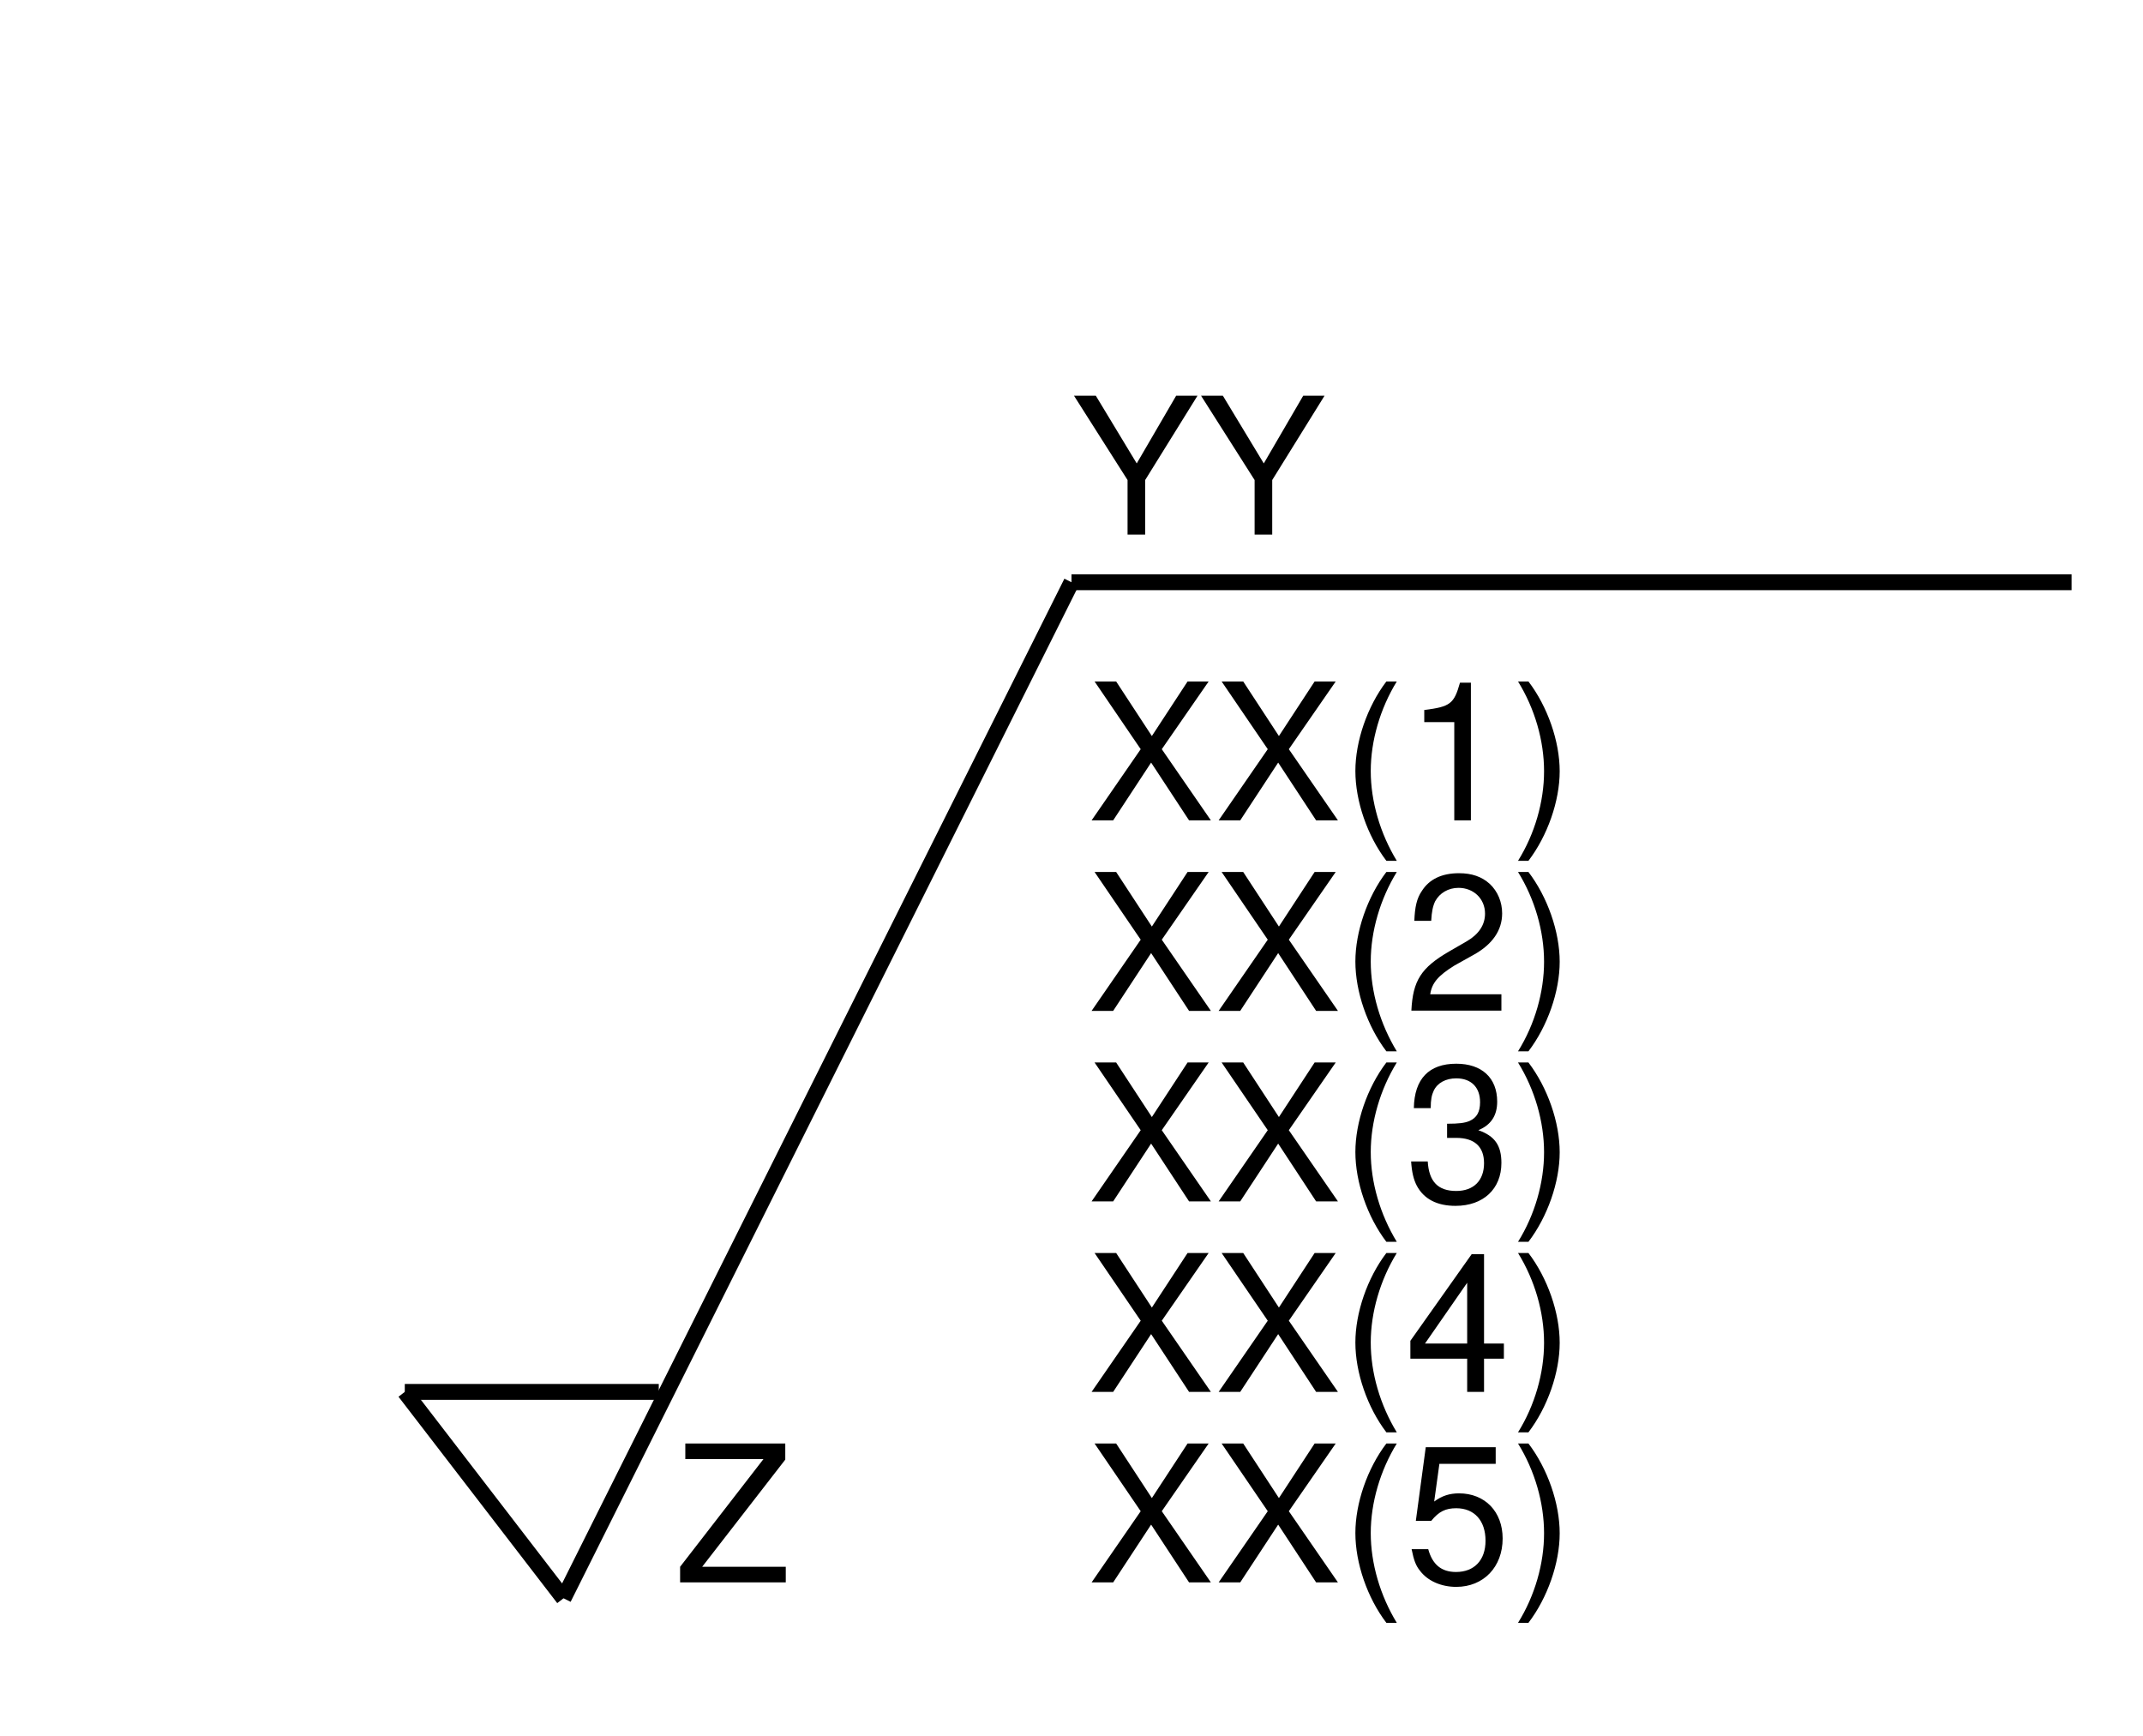
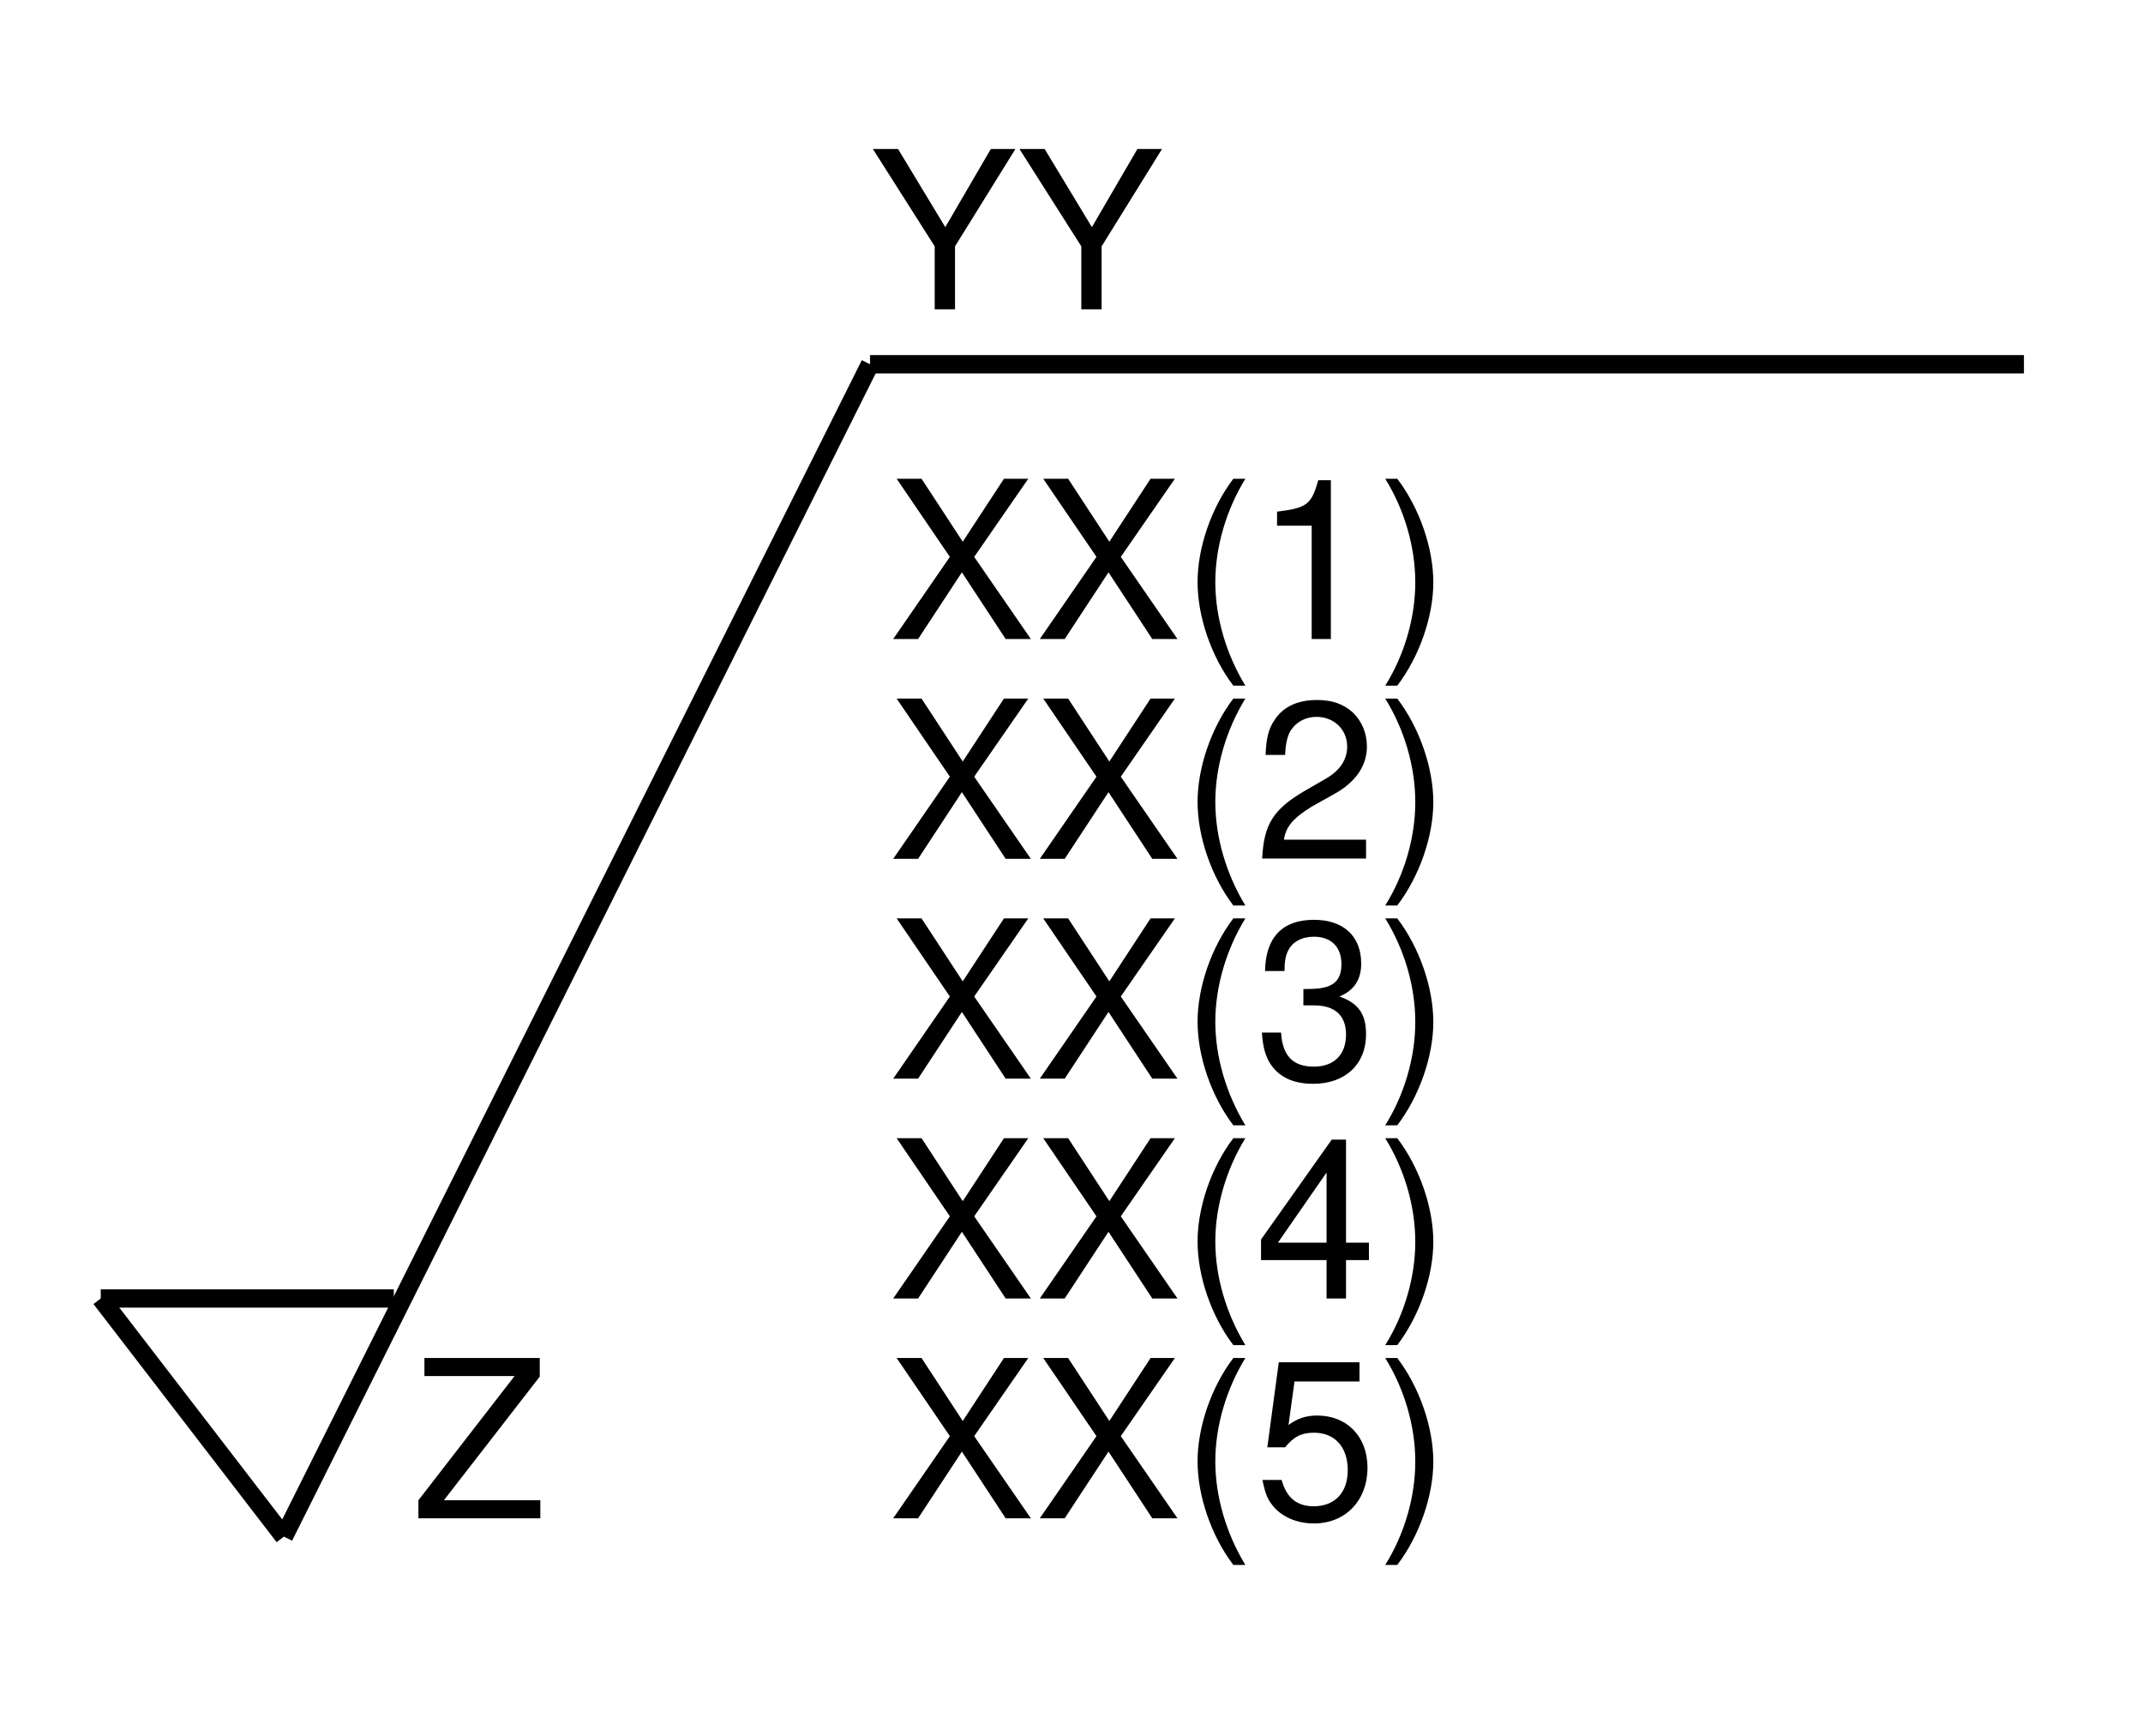
- <svg xmlns="http://www.w3.org/2000/svg" version="1.1" width="100px" height="81px" viewBox="-0.5 -0.5 135 95" content="&lt;mxfile host=&quot;Electron&quot; modified=&quot;2024-02-06T07:05:37.224Z&quot; agent=&quot;Mozilla/5.0 (Windows NT 10.0; Win64; x64) AppleWebKit/537.36 (KHTML, like Gecko) draw.io/21.5.1 Chrome/112.0.561.204 Electron/24.6.0 Safari/537.36&quot; etag=&quot;1LQ9veS5KkCN0eoByIPG&quot; version=&quot;21.5.1&quot; type=&quot;device&quot;&gt;&#10;  &lt;diagram name=&quot;Страница 1&quot; id=&quot;-L8JcDZjNFfGycrKBTJC&quot;&gt;&#10;    &lt;mxGraphModel dx=&quot;320&quot; dy=&quot;154&quot; grid=&quot;0&quot; gridSize=&quot;10&quot; guides=&quot;1&quot; tooltips=&quot;1&quot; connect=&quot;1&quot; arrows=&quot;1&quot; fold=&quot;1&quot; page=&quot;1&quot; pageScale=&quot;1&quot; pageWidth=&quot;827&quot; pageHeight=&quot;1169&quot; math=&quot;0&quot; shadow=&quot;0&quot;&gt;&#10;      &lt;root&gt;&#10;        &lt;mxCell id=&quot;0&quot; /&gt;&#10;        &lt;mxCell id=&quot;1&quot; parent=&quot;0&quot; /&gt;&#10;        &lt;mxCell id=&quot;24uEspsWAmBhDjKIqyrG-3&quot; value=&quot;&quot; style=&quot;endArrow=none;html=1;rounded=0;entryX=1;entryY=1;entryDx=0;entryDy=0;&quot; parent=&quot;1&quot; target=&quot;KwcBvFnIUq_cNhDl6oCU-1&quot; edge=&quot;1&quot;&gt;&#10;          &lt;mxGeometry width=&quot;50&quot; height=&quot;50&quot; relative=&quot;1&quot; as=&quot;geometry&quot;&gt;&#10;            &lt;mxPoint x=&quot;420&quot; y=&quot;290&quot; as=&quot;sourcePoint&quot; /&gt;&#10;            &lt;mxPoint x=&quot;530&quot; y=&quot;270&quot; as=&quot;targetPoint&quot; /&gt;&#10;          &lt;/mxGeometry&gt;&#10;        &lt;/mxCell&gt;&#10;        &lt;mxCell id=&quot;24uEspsWAmBhDjKIqyrG-4&quot; value=&quot;&quot; style=&quot;ellipse;whiteSpace=wrap;html=1;aspect=fixed;&quot; parent=&quot;1&quot; vertex=&quot;1&quot;&gt;&#10;          &lt;mxGeometry x=&quot;380&quot; y=&quot;294&quot; width=&quot;26&quot; height=&quot;26&quot; as=&quot;geometry&quot; /&gt;&#10;        &lt;/mxCell&gt;&#10;        &lt;mxCell id=&quot;24uEspsWAmBhDjKIqyrG-5&quot; value=&quot;&quot; style=&quot;endArrow=none;html=1;rounded=0;&quot; parent=&quot;1&quot; edge=&quot;1&quot;&gt;&#10;          &lt;mxGeometry width=&quot;50&quot; height=&quot;50&quot; relative=&quot;1&quot; as=&quot;geometry&quot;&gt;&#10;            &lt;mxPoint x=&quot;390&quot; y=&quot;340&quot; as=&quot;sourcePoint&quot; /&gt;&#10;            &lt;mxPoint x=&quot;375&quot; y=&quot;300&quot; as=&quot;targetPoint&quot; /&gt;&#10;          &lt;/mxGeometry&gt;&#10;        &lt;/mxCell&gt;&#10;        &lt;mxCell id=&quot;KwcBvFnIUq_cNhDl6oCU-1&quot; value=&quot;&amp;lt;font style=&amp;quot;font-size: 14px;&amp;quot;&amp;gt;YY&amp;lt;/font&amp;gt;&quot; style=&quot;text;strokeColor=none;align=center;fillColor=none;html=1;verticalAlign=middle;whiteSpace=wrap;rounded=0;&quot; parent=&quot;1&quot; vertex=&quot;1&quot;&gt;&#10;          &lt;mxGeometry x=&quot;414&quot; y=&quot;261&quot; width=&quot;56&quot; height=&quot;29&quot; as=&quot;geometry&quot; /&gt;&#10;        &lt;/mxCell&gt;&#10;        &lt;mxCell id=&quot;KwcBvFnIUq_cNhDl6oCU-2&quot; value=&quot;&amp;lt;font style=&amp;quot;font-size: 14px;&amp;quot;&amp;gt;XX(1)&amp;lt;/font&amp;gt;&quot; style=&quot;text;strokeColor=none;align=center;fillColor=none;html=1;verticalAlign=middle;whiteSpace=wrap;rounded=0;&quot; parent=&quot;1&quot; vertex=&quot;1&quot;&gt;&#10;          &lt;mxGeometry x=&quot;414&quot; y=&quot;310&quot; width=&quot;60&quot; height=&quot;30&quot; as=&quot;geometry&quot; /&gt;&#10;        &lt;/mxCell&gt;&#10;        &lt;mxCell id=&quot;KwcBvFnIUq_cNhDl6oCU-8&quot; value=&quot;&amp;lt;font style=&amp;quot;font-size: 14px;&amp;quot;&amp;gt;Z&amp;lt;/font&amp;gt;&quot; style=&quot;text;strokeColor=none;align=center;fillColor=none;html=1;verticalAlign=middle;whiteSpace=wrap;rounded=0;&quot; parent=&quot;1&quot; vertex=&quot;1&quot;&gt;&#10;          &lt;mxGeometry x=&quot;399&quot; y=&quot;310&quot; width=&quot;30&quot; height=&quot;30&quot; as=&quot;geometry&quot; /&gt;&#10;        &lt;/mxCell&gt;&#10;        &lt;mxCell id=&quot;47NzaqUEc4aRuLURK691-2&quot; value=&quot;&quot; style=&quot;endArrow=none;html=1;rounded=0;&quot; edge=&quot;1&quot; parent=&quot;1&quot;&gt;&#10;          &lt;mxGeometry width=&quot;50&quot; height=&quot;50&quot; relative=&quot;1&quot; as=&quot;geometry&quot;&gt;&#10;            &lt;mxPoint x=&quot;390&quot; y=&quot;340&quot; as=&quot;sourcePoint&quot; /&gt;&#10;            &lt;mxPoint x=&quot;420&quot; y=&quot;290&quot; as=&quot;targetPoint&quot; /&gt;&#10;          &lt;/mxGeometry&gt;&#10;        &lt;/mxCell&gt;&#10;      &lt;/root&gt;&#10;    &lt;/mxGraphModel&gt;&#10;  &lt;/diagram&gt;&#10;&lt;/mxfile&gt;&#10;">
+ <svg xmlns="http://www.w3.org/2000/svg" version="1.1" width="100px" height="81px" viewBox="-0.5 -0.5 117 82" content="&lt;mxfile host=&quot;Electron&quot; modified=&quot;2024-02-06T07:05:37.224Z&quot; agent=&quot;Mozilla/5.0 (Windows NT 10.0; Win64; x64) AppleWebKit/537.36 (KHTML, like Gecko) draw.io/21.5.1 Chrome/112.0.561.204 Electron/24.6.0 Safari/537.36&quot; etag=&quot;1LQ9veS5KkCN0eoByIPG&quot; version=&quot;21.5.1&quot; type=&quot;device&quot;&gt;&#10;  &lt;diagram name=&quot;Страница 1&quot; id=&quot;-L8JcDZjNFfGycrKBTJC&quot;&gt;&#10;    &lt;mxGraphModel dx=&quot;320&quot; dy=&quot;154&quot; grid=&quot;0&quot; gridSize=&quot;10&quot; guides=&quot;1&quot; tooltips=&quot;1&quot; connect=&quot;1&quot; arrows=&quot;1&quot; fold=&quot;1&quot; page=&quot;1&quot; pageScale=&quot;1&quot; pageWidth=&quot;827&quot; pageHeight=&quot;1169&quot; math=&quot;0&quot; shadow=&quot;0&quot;&gt;&#10;      &lt;root&gt;&#10;        &lt;mxCell id=&quot;0&quot; /&gt;&#10;        &lt;mxCell id=&quot;1&quot; parent=&quot;0&quot; /&gt;&#10;        &lt;mxCell id=&quot;24uEspsWAmBhDjKIqyrG-3&quot; value=&quot;&quot; style=&quot;endArrow=none;html=1;rounded=0;entryX=1;entryY=1;entryDx=0;entryDy=0;&quot; parent=&quot;1&quot; target=&quot;KwcBvFnIUq_cNhDl6oCU-1&quot; edge=&quot;1&quot;&gt;&#10;          &lt;mxGeometry width=&quot;50&quot; height=&quot;50&quot; relative=&quot;1&quot; as=&quot;geometry&quot;&gt;&#10;            &lt;mxPoint x=&quot;420&quot; y=&quot;290&quot; as=&quot;sourcePoint&quot; /&gt;&#10;            &lt;mxPoint x=&quot;530&quot; y=&quot;270&quot; as=&quot;targetPoint&quot; /&gt;&#10;          &lt;/mxGeometry&gt;&#10;        &lt;/mxCell&gt;&#10;        &lt;mxCell id=&quot;24uEspsWAmBhDjKIqyrG-4&quot; value=&quot;&quot; style=&quot;ellipse;whiteSpace=wrap;html=1;aspect=fixed;&quot; parent=&quot;1&quot; vertex=&quot;1&quot;&gt;&#10;          &lt;mxGeometry x=&quot;380&quot; y=&quot;294&quot; width=&quot;26&quot; height=&quot;26&quot; as=&quot;geometry&quot; /&gt;&#10;        &lt;/mxCell&gt;&#10;        &lt;mxCell id=&quot;24uEspsWAmBhDjKIqyrG-5&quot; value=&quot;&quot; style=&quot;endArrow=none;html=1;rounded=0;&quot; parent=&quot;1&quot; edge=&quot;1&quot;&gt;&#10;          &lt;mxGeometry width=&quot;50&quot; height=&quot;50&quot; relative=&quot;1&quot; as=&quot;geometry&quot;&gt;&#10;            &lt;mxPoint x=&quot;390&quot; y=&quot;340&quot; as=&quot;sourcePoint&quot; /&gt;&#10;            &lt;mxPoint x=&quot;375&quot; y=&quot;300&quot; as=&quot;targetPoint&quot; /&gt;&#10;          &lt;/mxGeometry&gt;&#10;        &lt;/mxCell&gt;&#10;        &lt;mxCell id=&quot;KwcBvFnIUq_cNhDl6oCU-1&quot; value=&quot;&amp;lt;font style=&amp;quot;font-size: 14px;&amp;quot;&amp;gt;YY&amp;lt;/font&amp;gt;&quot; style=&quot;text;strokeColor=none;align=center;fillColor=none;html=1;verticalAlign=middle;whiteSpace=wrap;rounded=0;&quot; parent=&quot;1&quot; vertex=&quot;1&quot;&gt;&#10;          &lt;mxGeometry x=&quot;414&quot; y=&quot;261&quot; width=&quot;56&quot; height=&quot;29&quot; as=&quot;geometry&quot; /&gt;&#10;        &lt;/mxCell&gt;&#10;        &lt;mxCell id=&quot;KwcBvFnIUq_cNhDl6oCU-2&quot; value=&quot;&amp;lt;font style=&amp;quot;font-size: 14px;&amp;quot;&amp;gt;XX(1)&amp;lt;/font&amp;gt;&quot; style=&quot;text;strokeColor=none;align=center;fillColor=none;html=1;verticalAlign=middle;whiteSpace=wrap;rounded=0;&quot; parent=&quot;1&quot; vertex=&quot;1&quot;&gt;&#10;          &lt;mxGeometry x=&quot;414&quot; y=&quot;310&quot; width=&quot;60&quot; height=&quot;30&quot; as=&quot;geometry&quot; /&gt;&#10;        &lt;/mxCell&gt;&#10;        &lt;mxCell id=&quot;KwcBvFnIUq_cNhDl6oCU-8&quot; value=&quot;&amp;lt;font style=&amp;quot;font-size: 14px;&amp;quot;&amp;gt;Z&amp;lt;/font&amp;gt;&quot; style=&quot;text;strokeColor=none;align=center;fillColor=none;html=1;verticalAlign=middle;whiteSpace=wrap;rounded=0;&quot; parent=&quot;1&quot; vertex=&quot;1&quot;&gt;&#10;          &lt;mxGeometry x=&quot;399&quot; y=&quot;310&quot; width=&quot;30&quot; height=&quot;30&quot; as=&quot;geometry&quot; /&gt;&#10;        &lt;/mxCell&gt;&#10;        &lt;mxCell id=&quot;47NzaqUEc4aRuLURK691-2&quot; value=&quot;&quot; style=&quot;endArrow=none;html=1;rounded=0;&quot; edge=&quot;1&quot; parent=&quot;1&quot;&gt;&#10;          &lt;mxGeometry width=&quot;50&quot; height=&quot;50&quot; relative=&quot;1&quot; as=&quot;geometry&quot;&gt;&#10;            &lt;mxPoint x=&quot;390&quot; y=&quot;340&quot; as=&quot;sourcePoint&quot; /&gt;&#10;            &lt;mxPoint x=&quot;420&quot; y=&quot;290&quot; as=&quot;targetPoint&quot; /&gt;&#10;          &lt;/mxGeometry&gt;&#10;        &lt;/mxCell&gt;&#10;      &lt;/root&gt;&#10;    &lt;/mxGraphModel&gt;&#10;  &lt;/diagram&gt;&#10;&lt;/mxfile&gt;&#10;">
  <defs />
-   <g>
+   <g transform="translate(-20, -16)">
    <path d="M 67 29 L 130 29" fill="none" stroke="rgb(0, 0, 0)" stroke-miterlimit="10" pointer-events="stroke" />
    <path d="M 35 93 L 25 80" fill="none" stroke="rgb(0, 0, 0)" stroke-miterlimit="10" pointer-events="stroke" />
    <text id="y" x="67" y="26" fill="rgb(0, 0, 0)" font-family="Helvetica" font-size="12px" text-anchor="start">YY</text>
    <text id="x1" x="68" y="44" fill="rgb(0, 0, 0)" font-family="Helvetica" font-size="12px" text-anchor="start">XX(1)</text>
    <text id="x2" x="68" y="56" fill="rgb(0, 0, 0)" font-family="Helvetica" font-size="12px" text-anchor="start">XX(2)</text>
    <text id="x3" x="68" y="68" fill="rgb(0, 0, 0)" font-family="Helvetica" font-size="12px" text-anchor="start">XX(3)</text>
    <text id="x4" x="68" y="80" fill="rgb(0, 0, 0)" font-family="Helvetica" font-size="12px" text-anchor="start">XX(4)</text>
    <text id="x5" x="68" y="92" fill="rgb(0, 0, 0)" font-family="Helvetica" font-size="12px" text-anchor="start">XX(5)</text>
    <text id="z" x="42" y="92" fill="rgb(0, 0, 0)" font-family="Helvetica" font-size="12px" text-anchor="start">Z</text>
    <path d="M 35 93 L 67 29" fill="none" stroke="rgb(0, 0, 0)" stroke-miterlimit="10" pointer-events="stroke" />
    <path d="M 25 80 L 41 80" fill="none" stroke="rgb(0, 0, 0)" stroke-miterlimit="10" pointer-events="stroke" />
  </g>
</svg>
